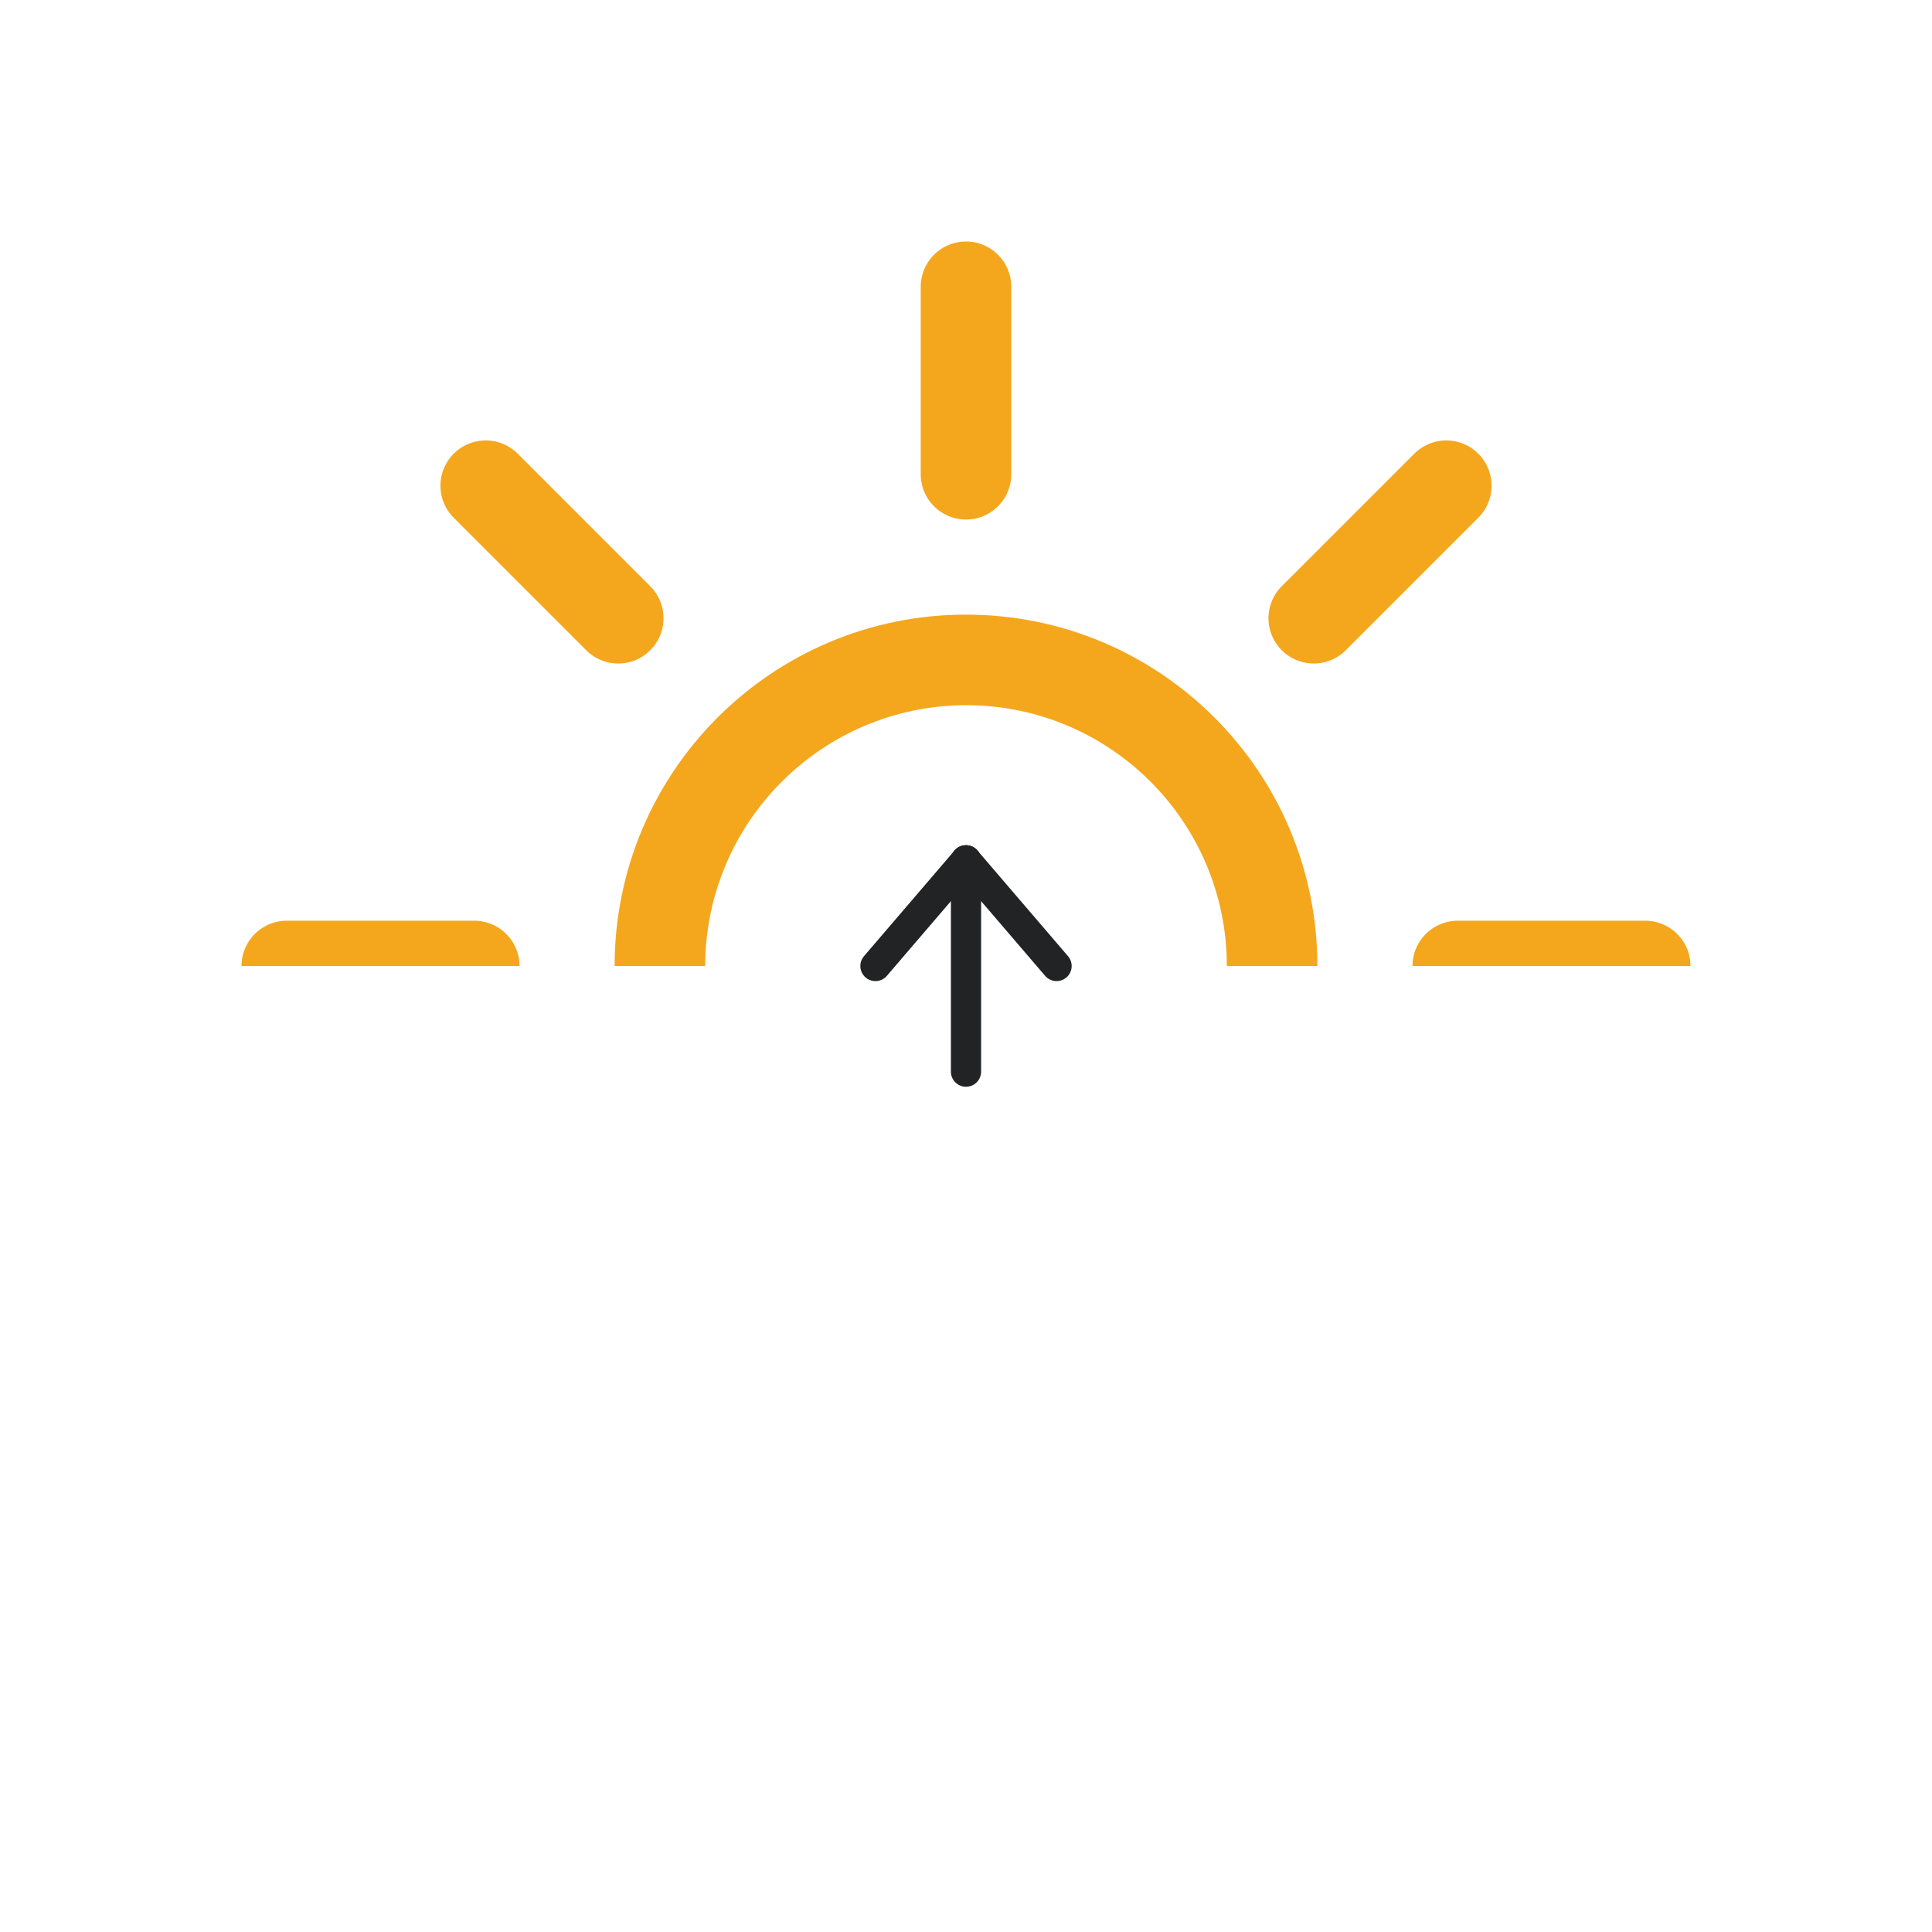
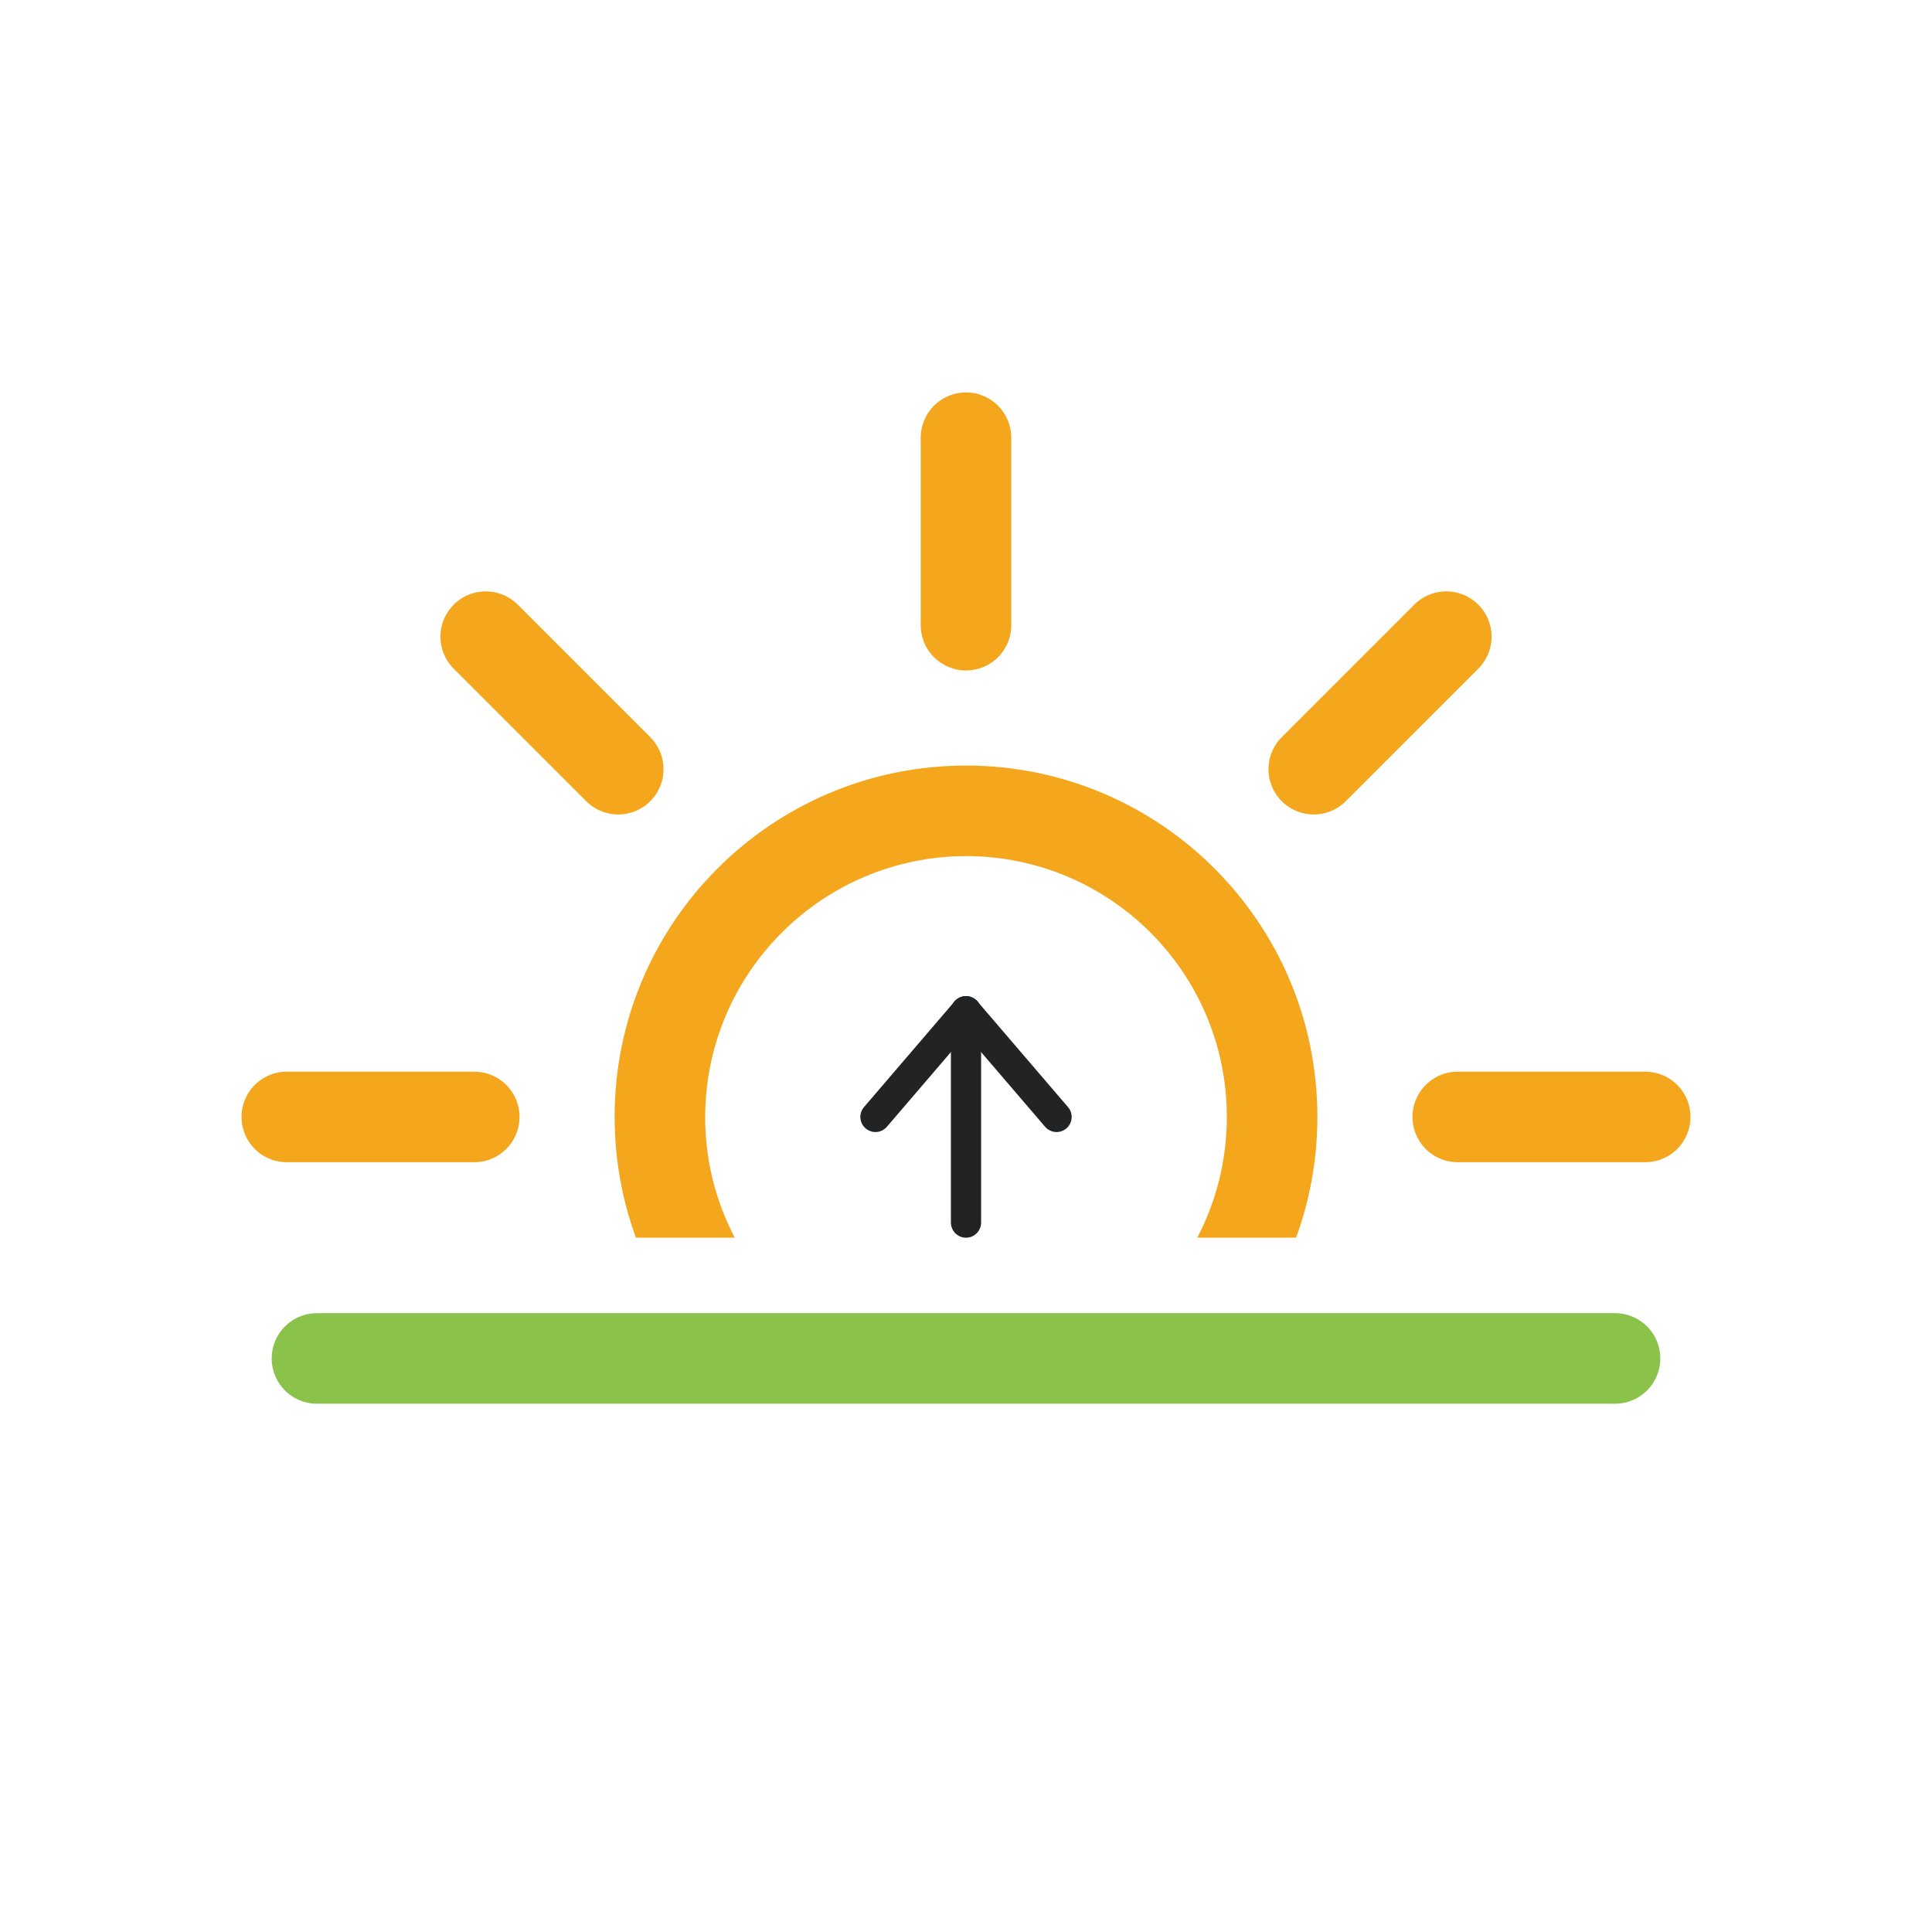
<svg xmlns="http://www.w3.org/2000/svg" viewBox="0 0 64 64">
  <defs>
    <clipPath id="a">
-       <rect width="64" height="32" fill="none" />
+       <rect y="5" width="64" height="36" fill="none" />
    </clipPath>
  </defs>
  <g clip-path="url(#a)">
-     <path d="M32,23.36A8.64,8.64,0,1,1,23.36,32,8.66,8.66,0,0,1,32,23.36m0-3A11.64,11.64,0,1,0,43.64,32,11.64,11.64,0,0,0,32,20.36Z" fill="#f4a71d" />
-     <line x1="32" y1="15.71" x2="32" y2="9.5" fill="none" stroke="#f4a71d" stroke-linecap="round" stroke-miterlimit="10" stroke-width="3" />
-     <line x1="32" y1="54.5" x2="32" y2="48.29" fill="none" stroke="#f4a71d" stroke-linecap="round" stroke-miterlimit="10" stroke-width="3" />
-     <line x1="43.52" y1="20.48" x2="47.91" y2="16.09" fill="none" stroke="#f4a71d" stroke-linecap="round" stroke-miterlimit="10" stroke-width="3" />
-     <line x1="16.09" y1="47.91" x2="20.48" y2="43.52" fill="none" stroke="#f4a71d" stroke-linecap="round" stroke-miterlimit="10" stroke-width="3" />
-     <line x1="20.48" y1="20.48" x2="16.09" y2="16.09" fill="none" stroke="#f4a71d" stroke-linecap="round" stroke-miterlimit="10" stroke-width="3" />
-     <line x1="47.91" y1="47.91" x2="43.52" y2="43.52" fill="none" stroke="#f4a71d" stroke-linecap="round" stroke-miterlimit="10" stroke-width="3" />
-     <line x1="15.71" y1="32" x2="9.5" y2="32" fill="none" stroke="#f4a71d" stroke-linecap="round" stroke-miterlimit="10" stroke-width="3" />
-     <line x1="54.5" y1="32" x2="48.29" y2="32" fill="none" stroke="#f4a71d" stroke-linecap="round" stroke-miterlimit="10" stroke-width="3" />
+     <path d="M32,28.36A8.64,8.64,0,1,1,23.36,37,8.66,8.66,0,0,1,32,28.36m0-3A11.64,11.64,0,1,0,43.64,37,11.64,11.64,0,0,0,32,25.36Z" fill="#f4a71d" />
+     <line x1="32" y1="20.71" x2="32" y2="14.5" fill="none" stroke="#f4a71d" stroke-linecap="round" stroke-miterlimit="10" stroke-width="3" />
+     <line x1="32" y1="59.5" x2="32" y2="53.29" fill="none" stroke="#f4a71d" stroke-linecap="round" stroke-miterlimit="10" stroke-width="3" />
+     <line x1="43.52" y1="25.48" x2="47.91" y2="21.09" fill="none" stroke="#f4a71d" stroke-linecap="round" stroke-miterlimit="10" stroke-width="3" />
+     <line x1="16.09" y1="52.91" x2="20.48" y2="48.52" fill="none" stroke="#f4a71d" stroke-linecap="round" stroke-miterlimit="10" stroke-width="3" />
+     <line x1="20.48" y1="25.48" x2="16.09" y2="21.09" fill="none" stroke="#f4a71d" stroke-linecap="round" stroke-miterlimit="10" stroke-width="3" />
+     <line x1="47.91" y1="52.91" x2="43.52" y2="48.52" fill="none" stroke="#f4a71d" stroke-linecap="round" stroke-miterlimit="10" stroke-width="3" />
+     <line x1="15.71" y1="37" x2="9.5" y2="37" fill="none" stroke="#f4a71d" stroke-linecap="round" stroke-miterlimit="10" stroke-width="3" />
+     <line x1="54.5" y1="37" x2="48.29" y2="37" fill="none" stroke="#f4a71d" stroke-linecap="round" stroke-miterlimit="10" stroke-width="3" />
  </g>
-   <line x1="32" y1="35.5" x2="32" y2="28.5" fill="none" stroke="#222325" stroke-linecap="round" stroke-miterlimit="10" />
-   <line x1="35" y1="32" x2="32" y2="28.5" fill="none" stroke="#222325" stroke-linecap="round" stroke-miterlimit="10" />
-   <line x1="29" y1="32" x2="32" y2="28.5" fill="none" stroke="#222325" stroke-linecap="round" stroke-miterlimit="10" />
+   <line x1="32" y1="40.5" x2="32" y2="33.5" fill="none" stroke="#222325" stroke-linecap="round" stroke-miterlimit="10" />
+   <line x1="35" y1="37" x2="32" y2="33.5" fill="none" stroke="#222325" stroke-linecap="round" stroke-miterlimit="10" />
+   <line x1="29" y1="37" x2="32" y2="33.5" fill="none" stroke="#222325" stroke-linecap="round" stroke-miterlimit="10" />
+   <line x1="10.5" y1="45" x2="53.5" y2="45" fill="none" stroke="#8bc24a" stroke-linecap="round" stroke-miterlimit="10" stroke-width="3" />
</svg>
